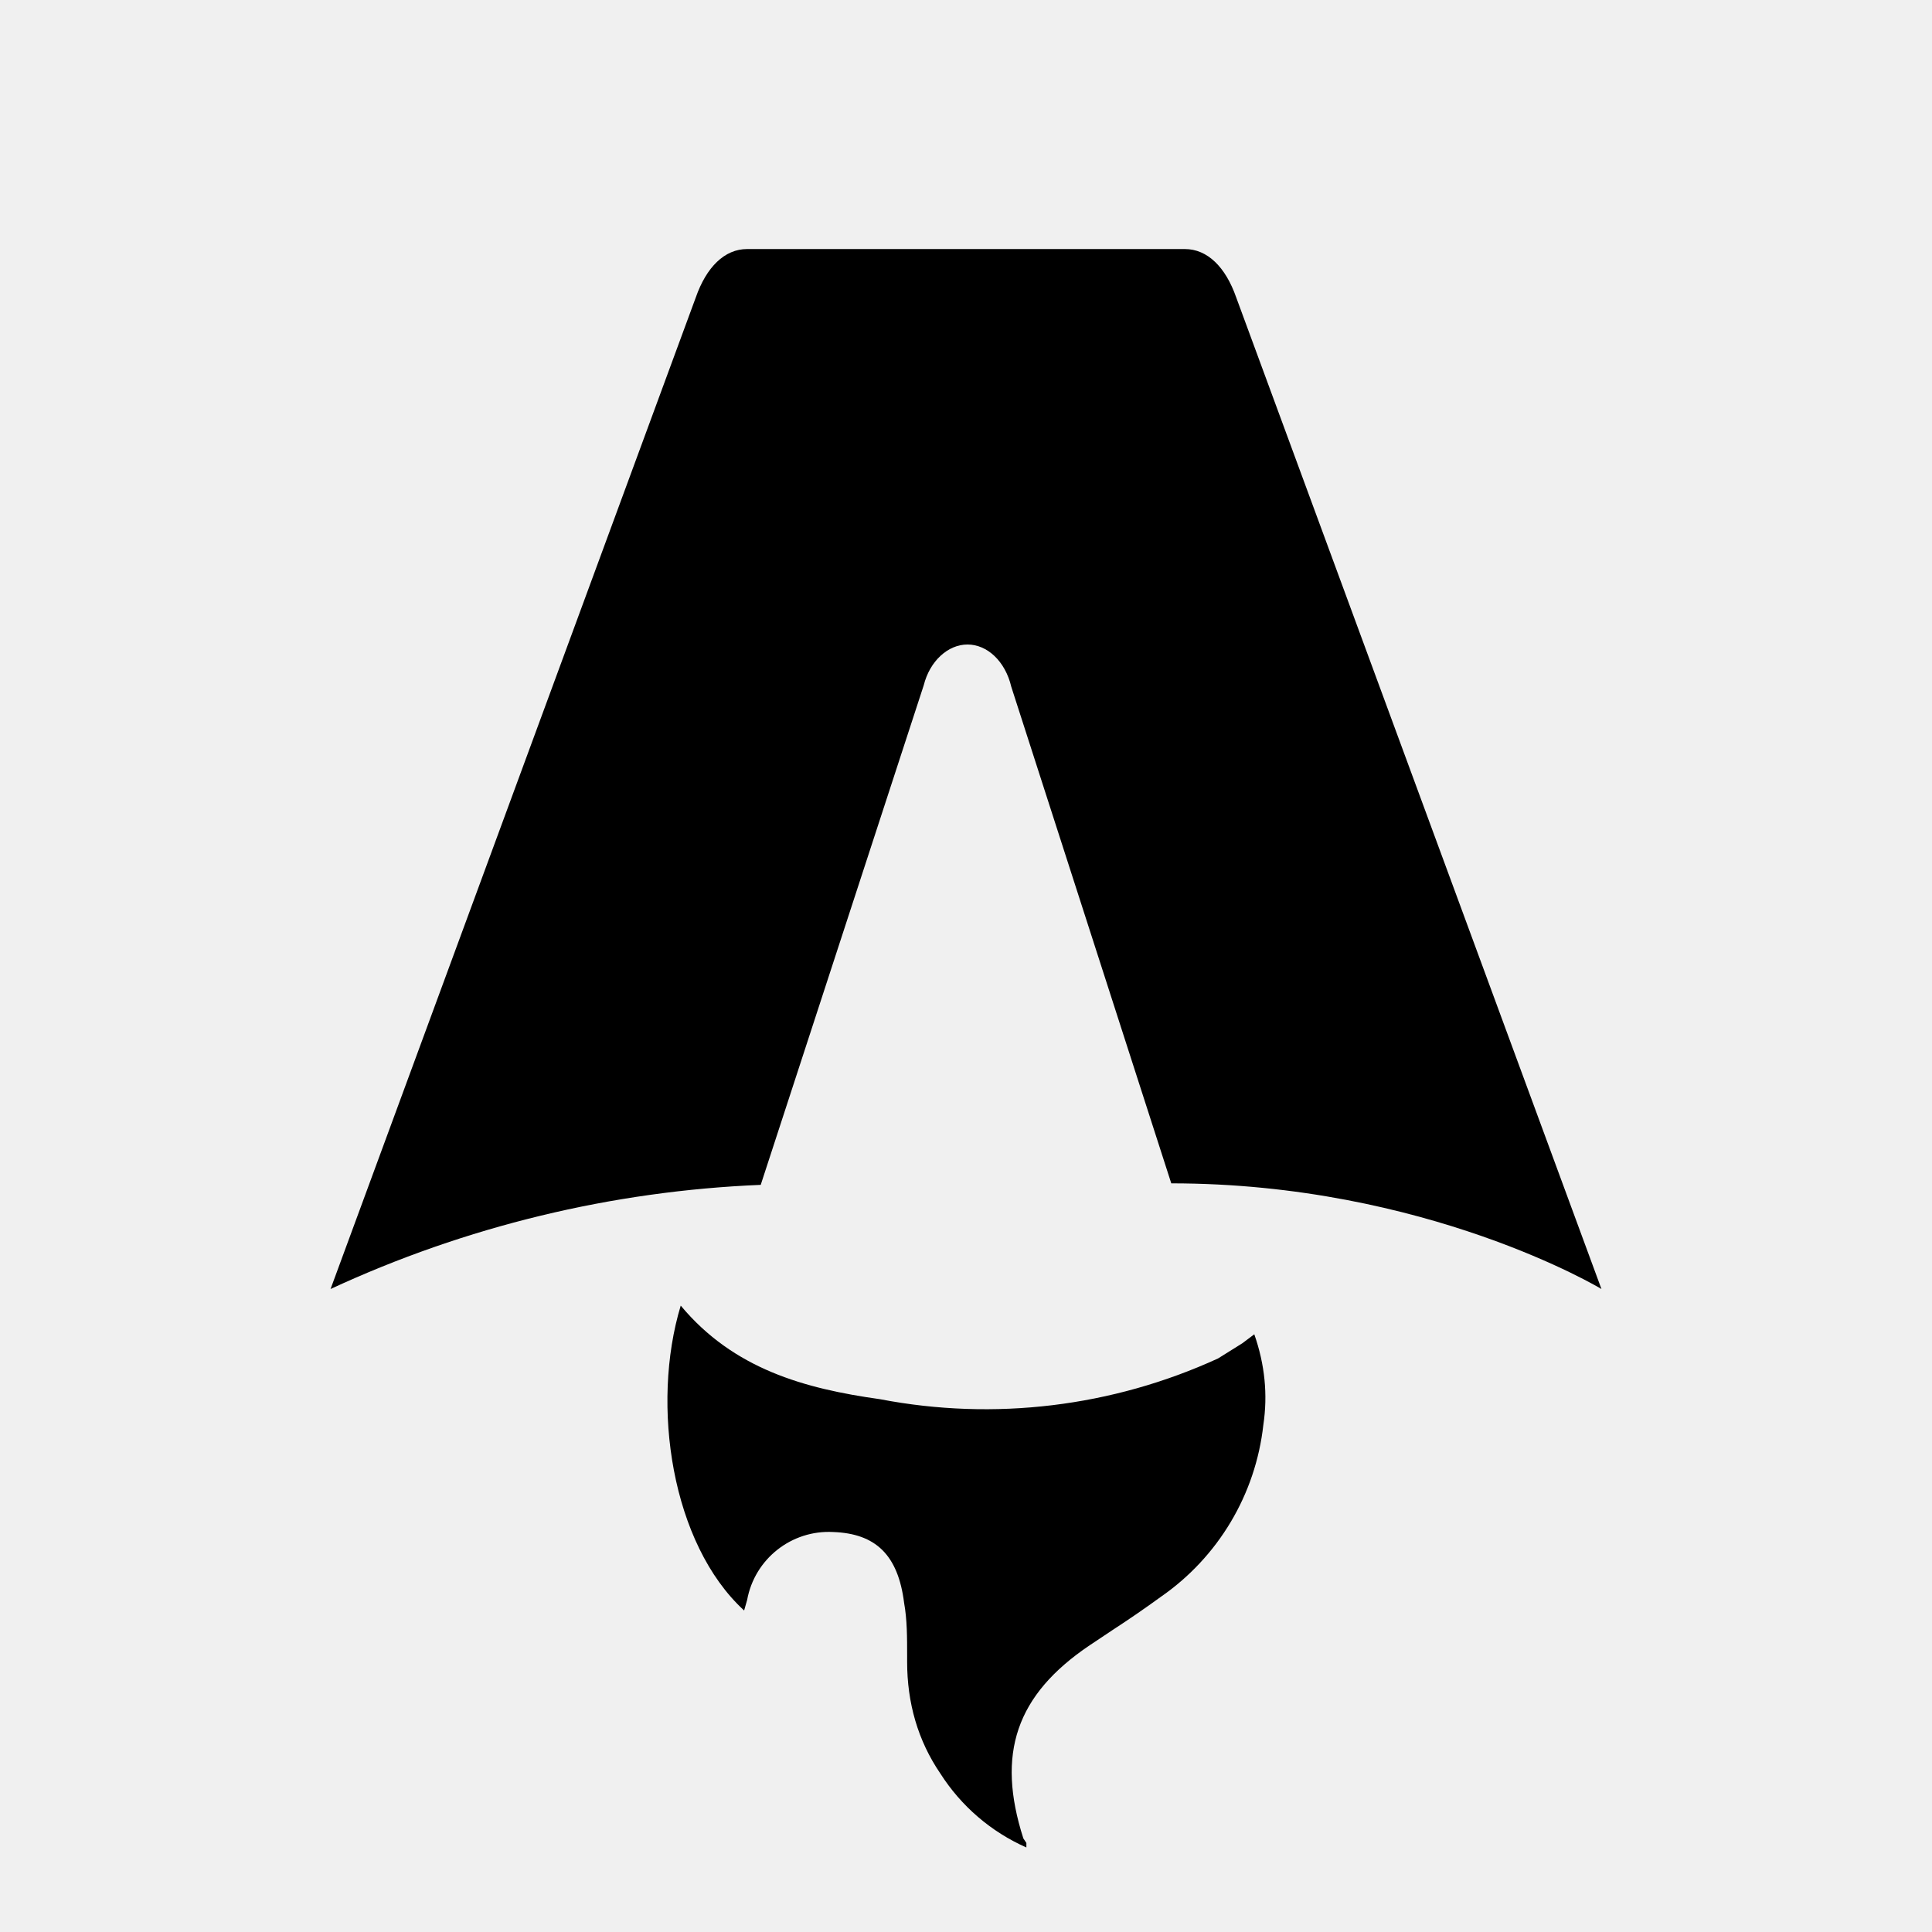
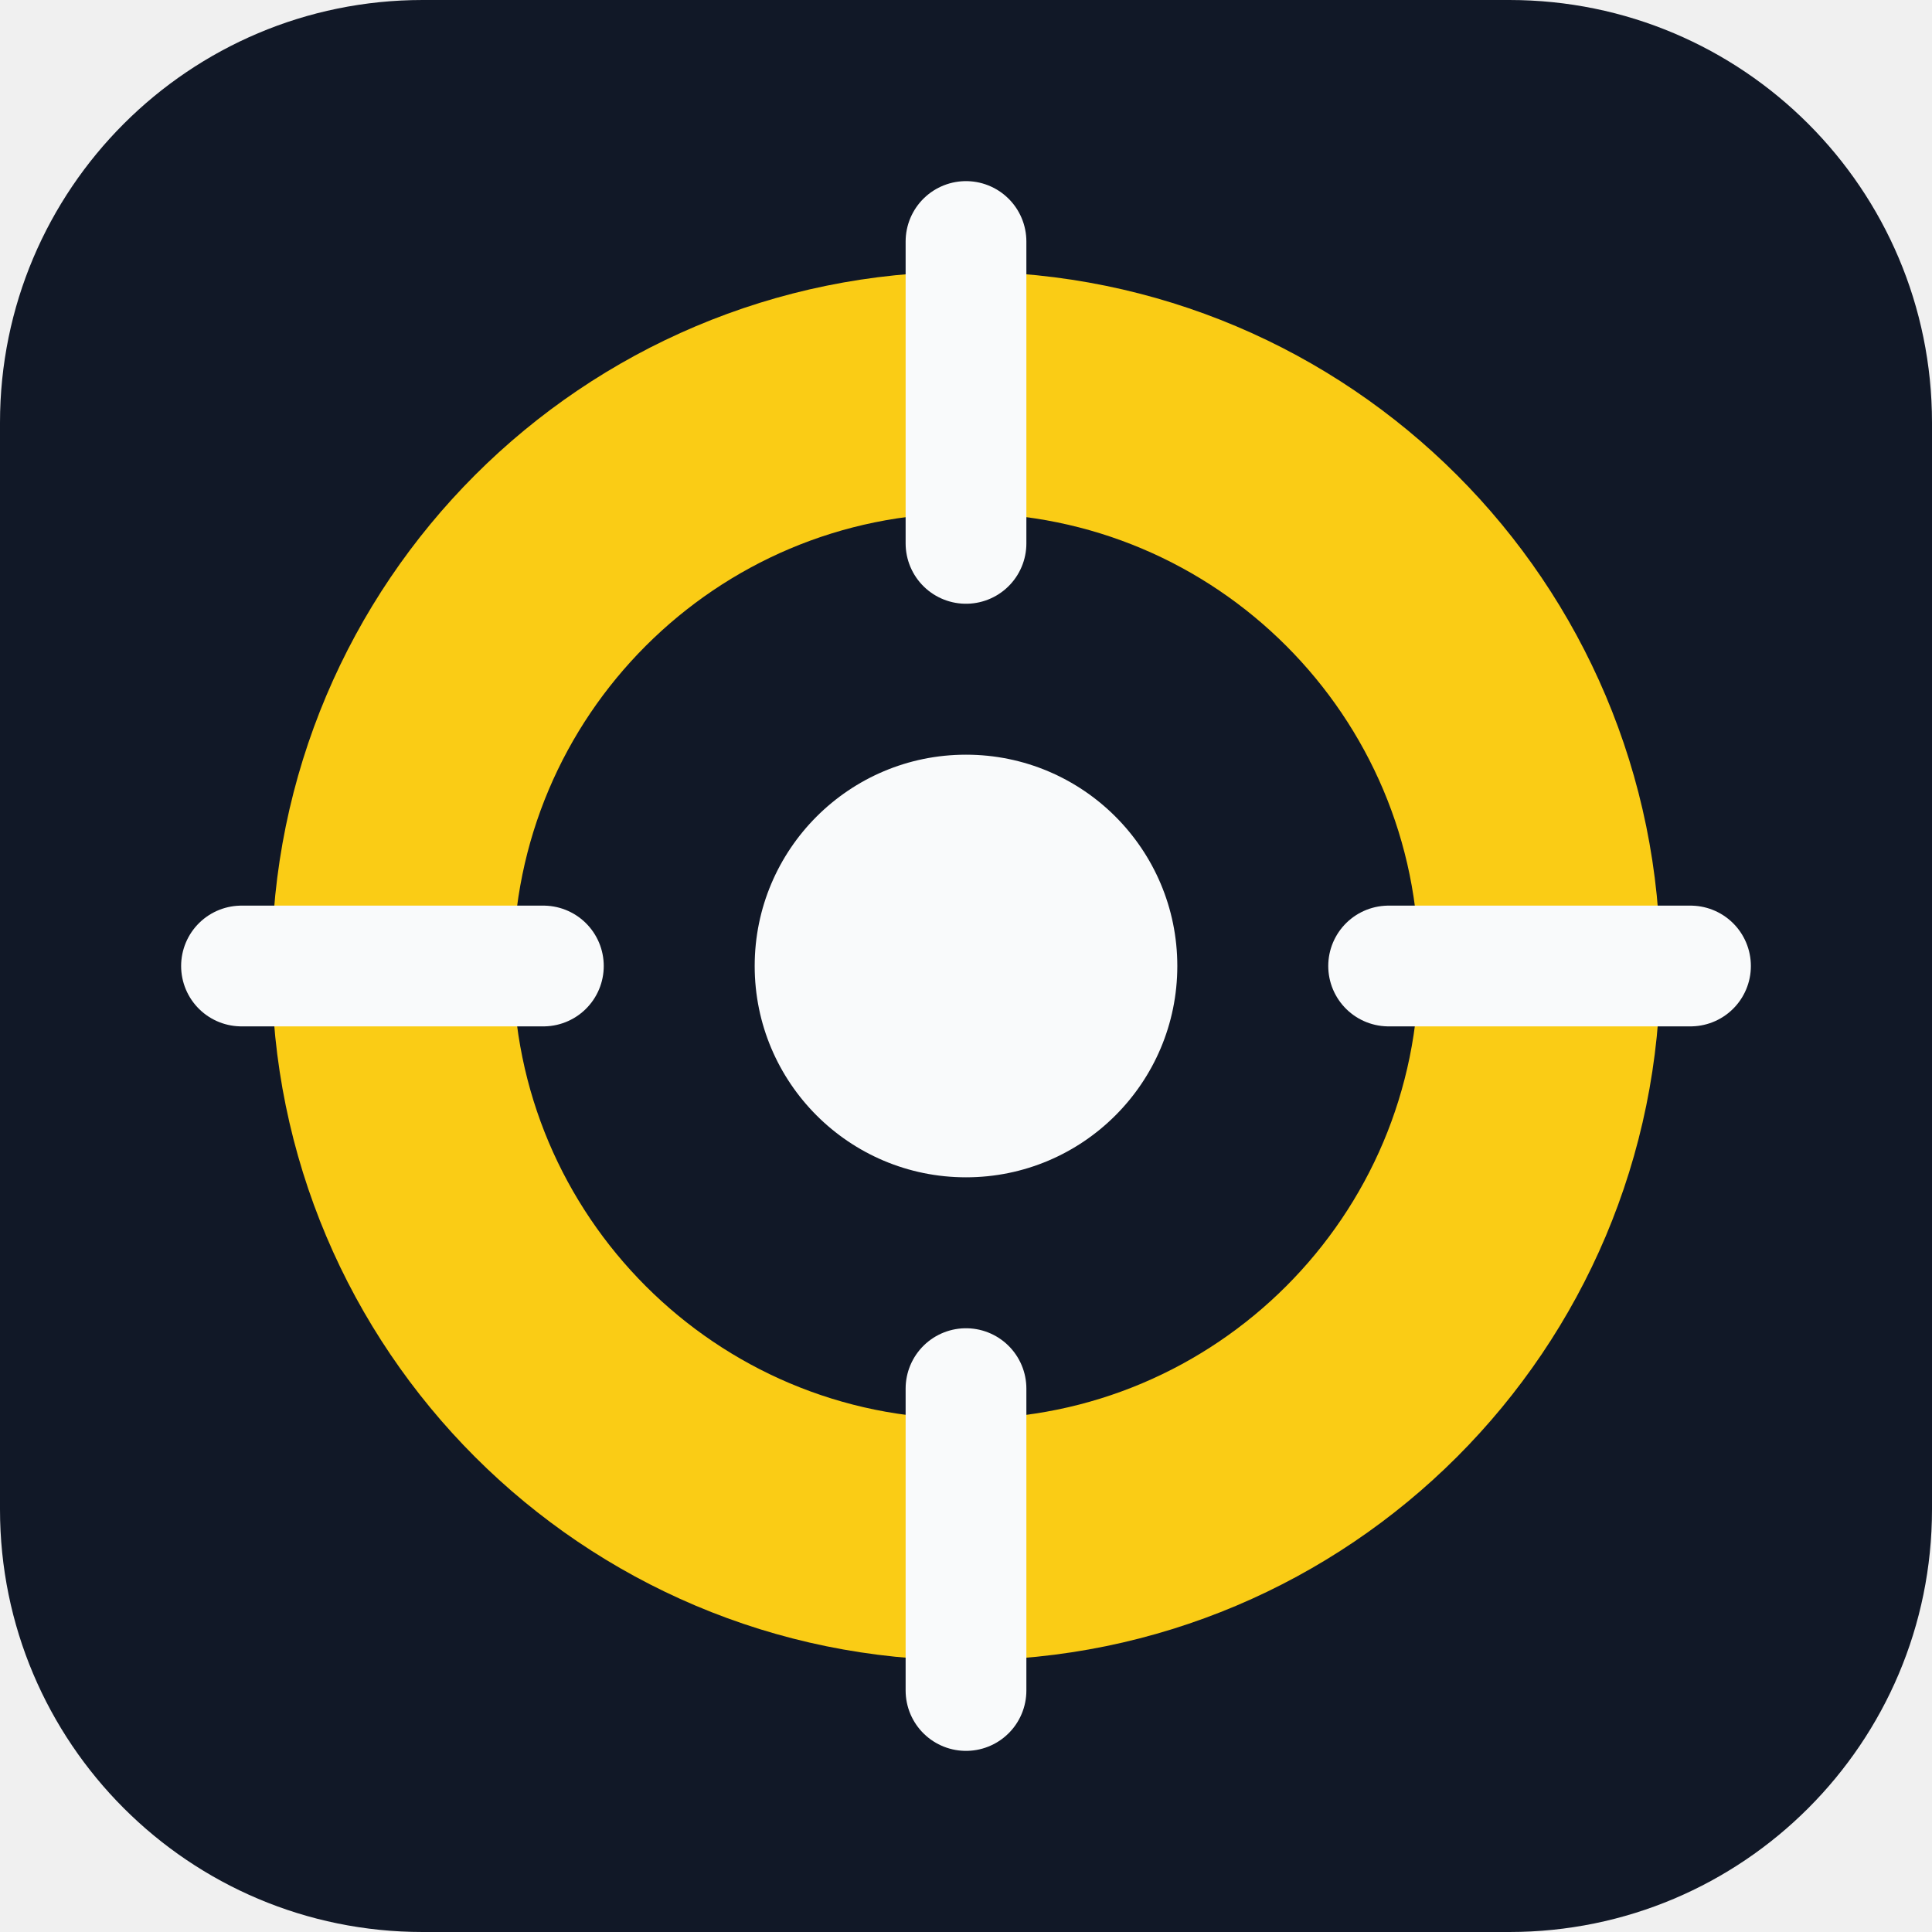
- <svg xmlns="http://www.w3.org/2000/svg" fill="none" viewBox="0 0 128 128">
-   <path d="M50.4 78.5a75.1 75.1 0 0 0-28.5 6.9l24.2-65.7c.7-2 1.9-3.2 3.4-3.2h29c1.5 0 2.7 1.2 3.4 3.2l24.2 65.7s-11.6-7-28.5-7L67 45.5c-.4-1.7-1.6-2.8-2.9-2.8-1.3 0-2.5 1.1-2.9 2.7L50.4 78.5Zm-1.1 28.2Zm-4.2-20.2c-2 6.6-.6 15.8 4.2 20.2a17.5 17.5 0 0 1 .2-.7 5.5 5.5 0 0 1 5.7-4.5c2.8.1 4.3 1.5 4.7 4.7.2 1.1.2 2.3.2 3.5v.4c0 2.7.7 5.2 2.2 7.4a13 13 0 0 0 5.7 4.9v-.3l-.2-.3c-1.8-5.6-.5-9.5 4.4-12.8l1.5-1a73 73 0 0 0 3.2-2.2 16 16 0 0 0 6.8-11.4c.3-2 .1-4-.6-6l-.8.6-1.6 1a37 37 0 0 1-22.4 2.7c-5-.7-9.7-2-13.2-6.2Z" />
-   <style>
-         path { fill: #000; }
-         @media (prefers-color-scheme: dark) {
-             path { fill: #FFF; }
-         }
-     </style>
+ <svg xmlns="http://www.w3.org/2000/svg" viewBox="0 0 64 64" role="img" aria-label="Chamos Tire Co">
+   <rect width="64" height="64" rx="14" fill="#111827" />
+   <circle cx="32" cy="32" r="19" fill="none" stroke="#facc15" stroke-width="8" />
+   <circle cx="32" cy="32" r="7" fill="#f9fafb" />
+   <path d="M32 8v10M32 46v10M8 32h10M46 32h10" stroke="#f9fafb" stroke-width="4" stroke-linecap="round" />
</svg>
